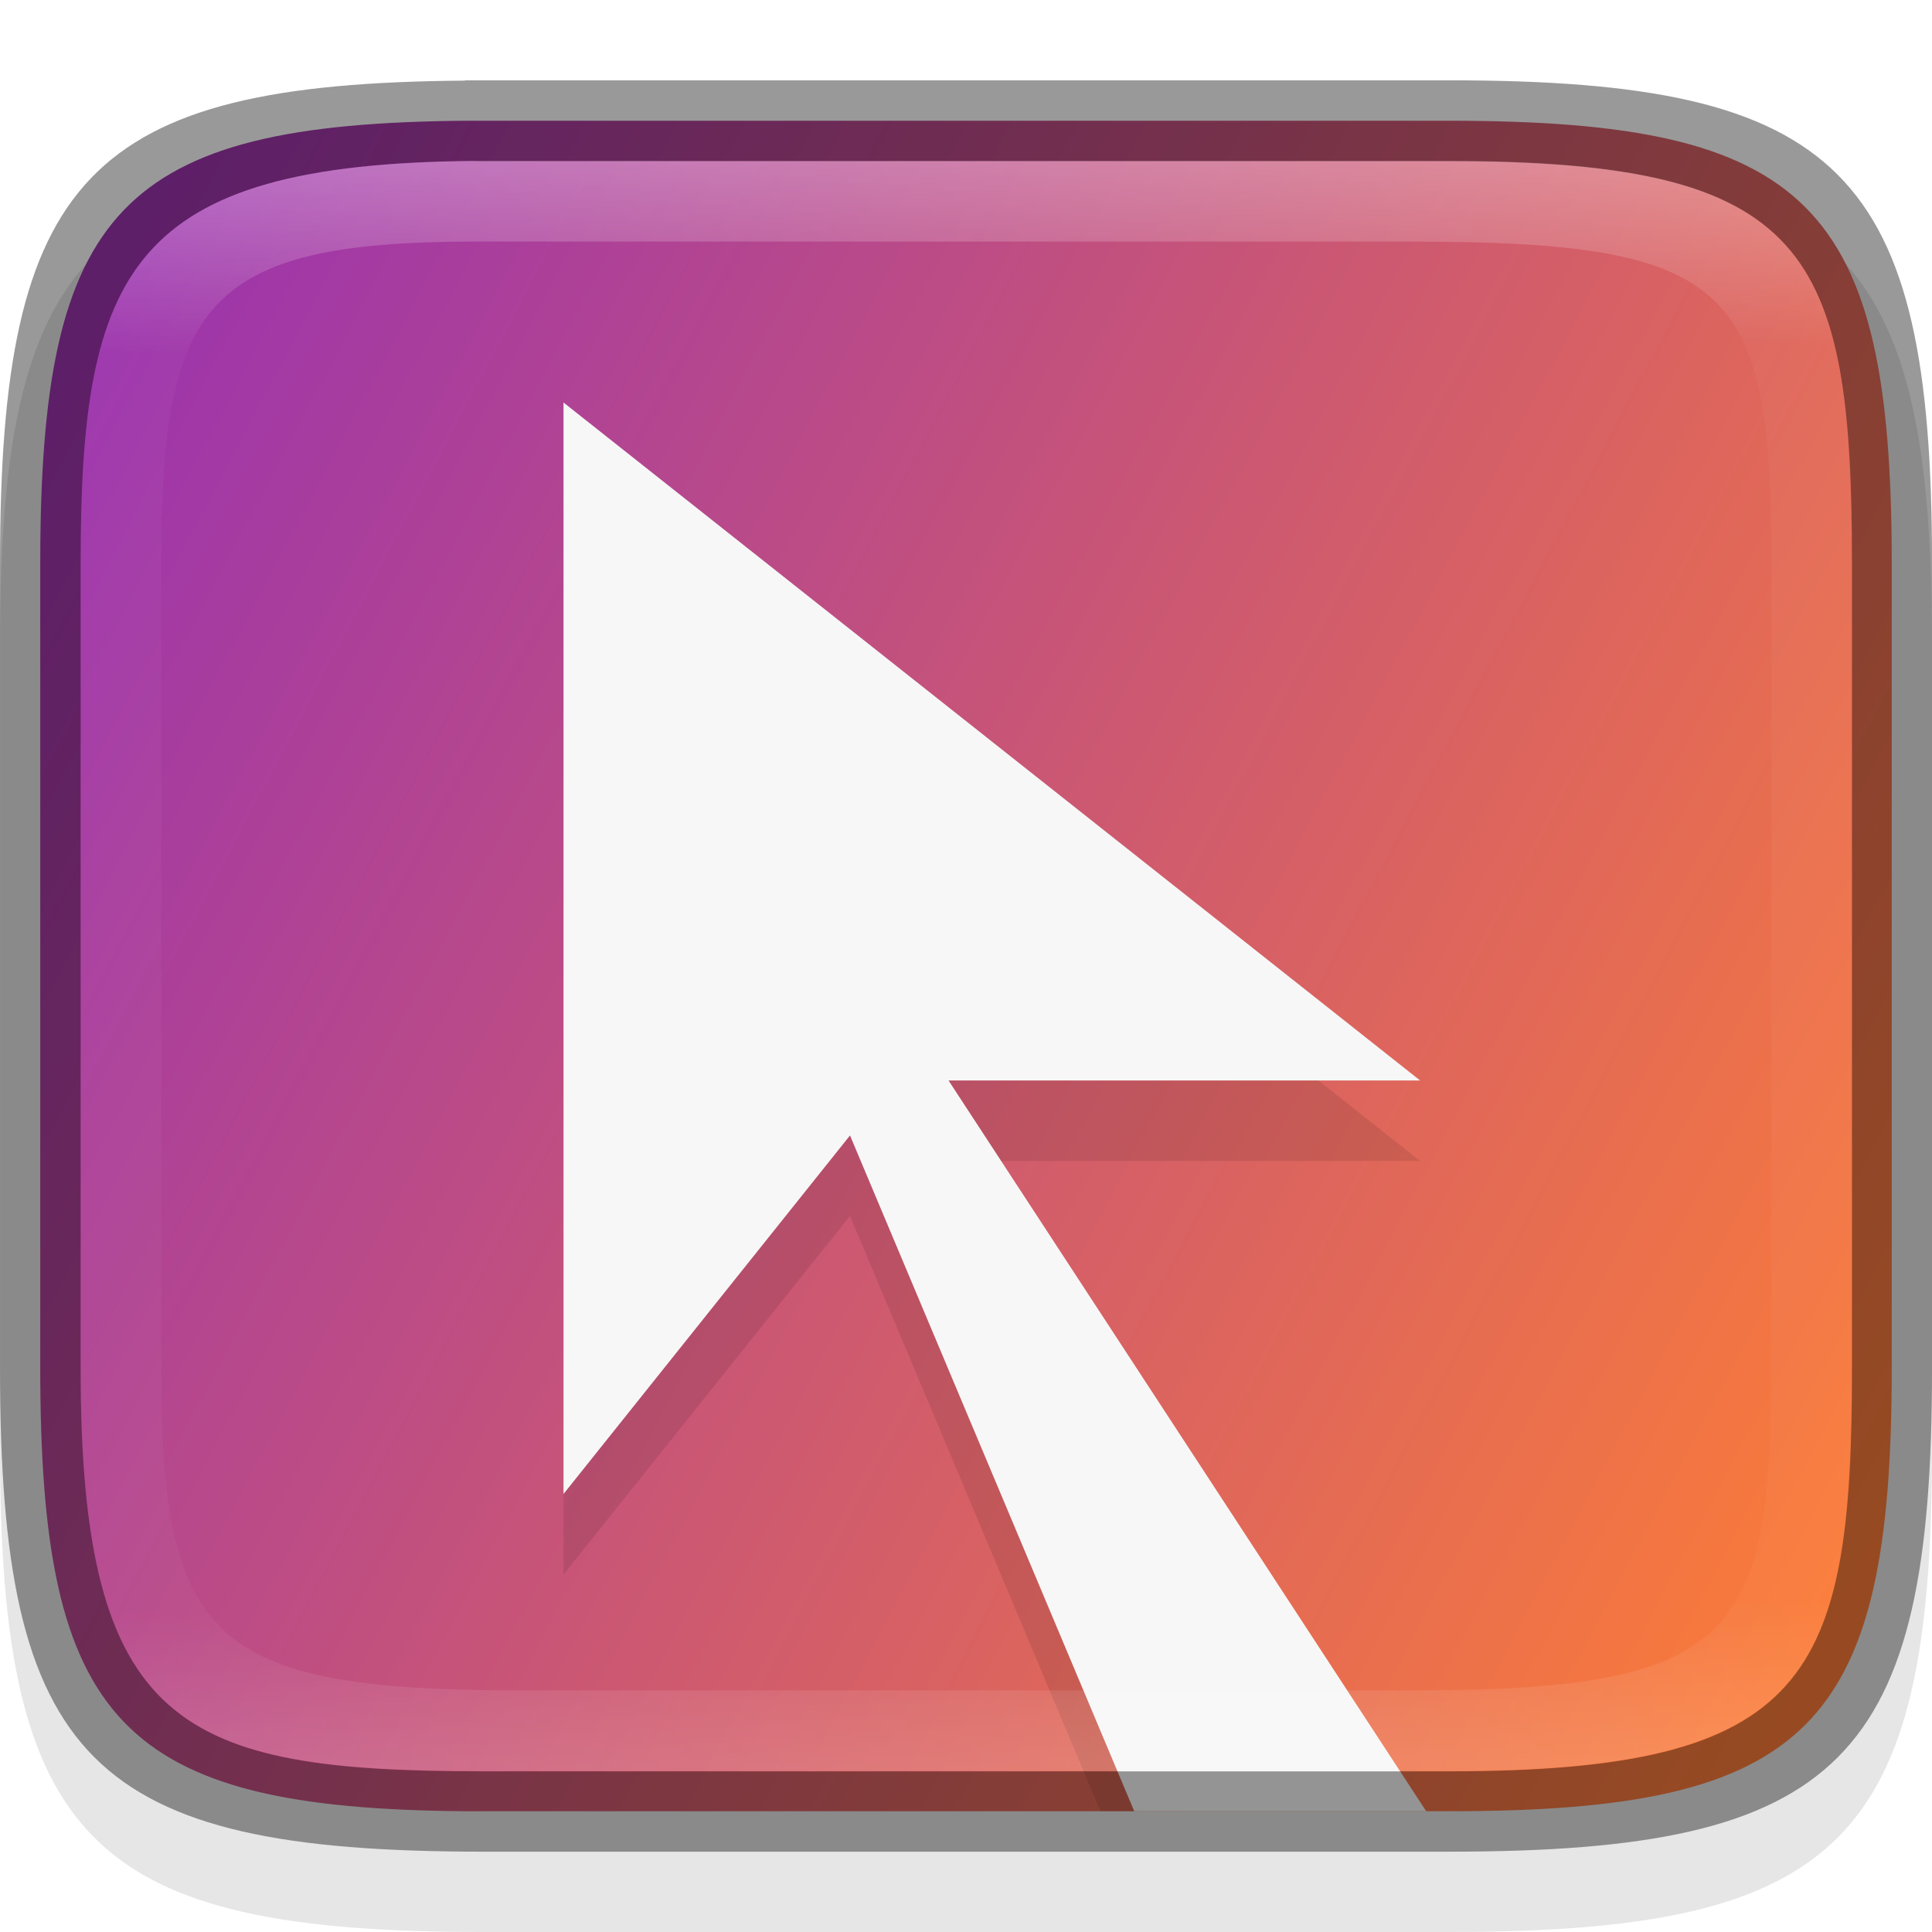
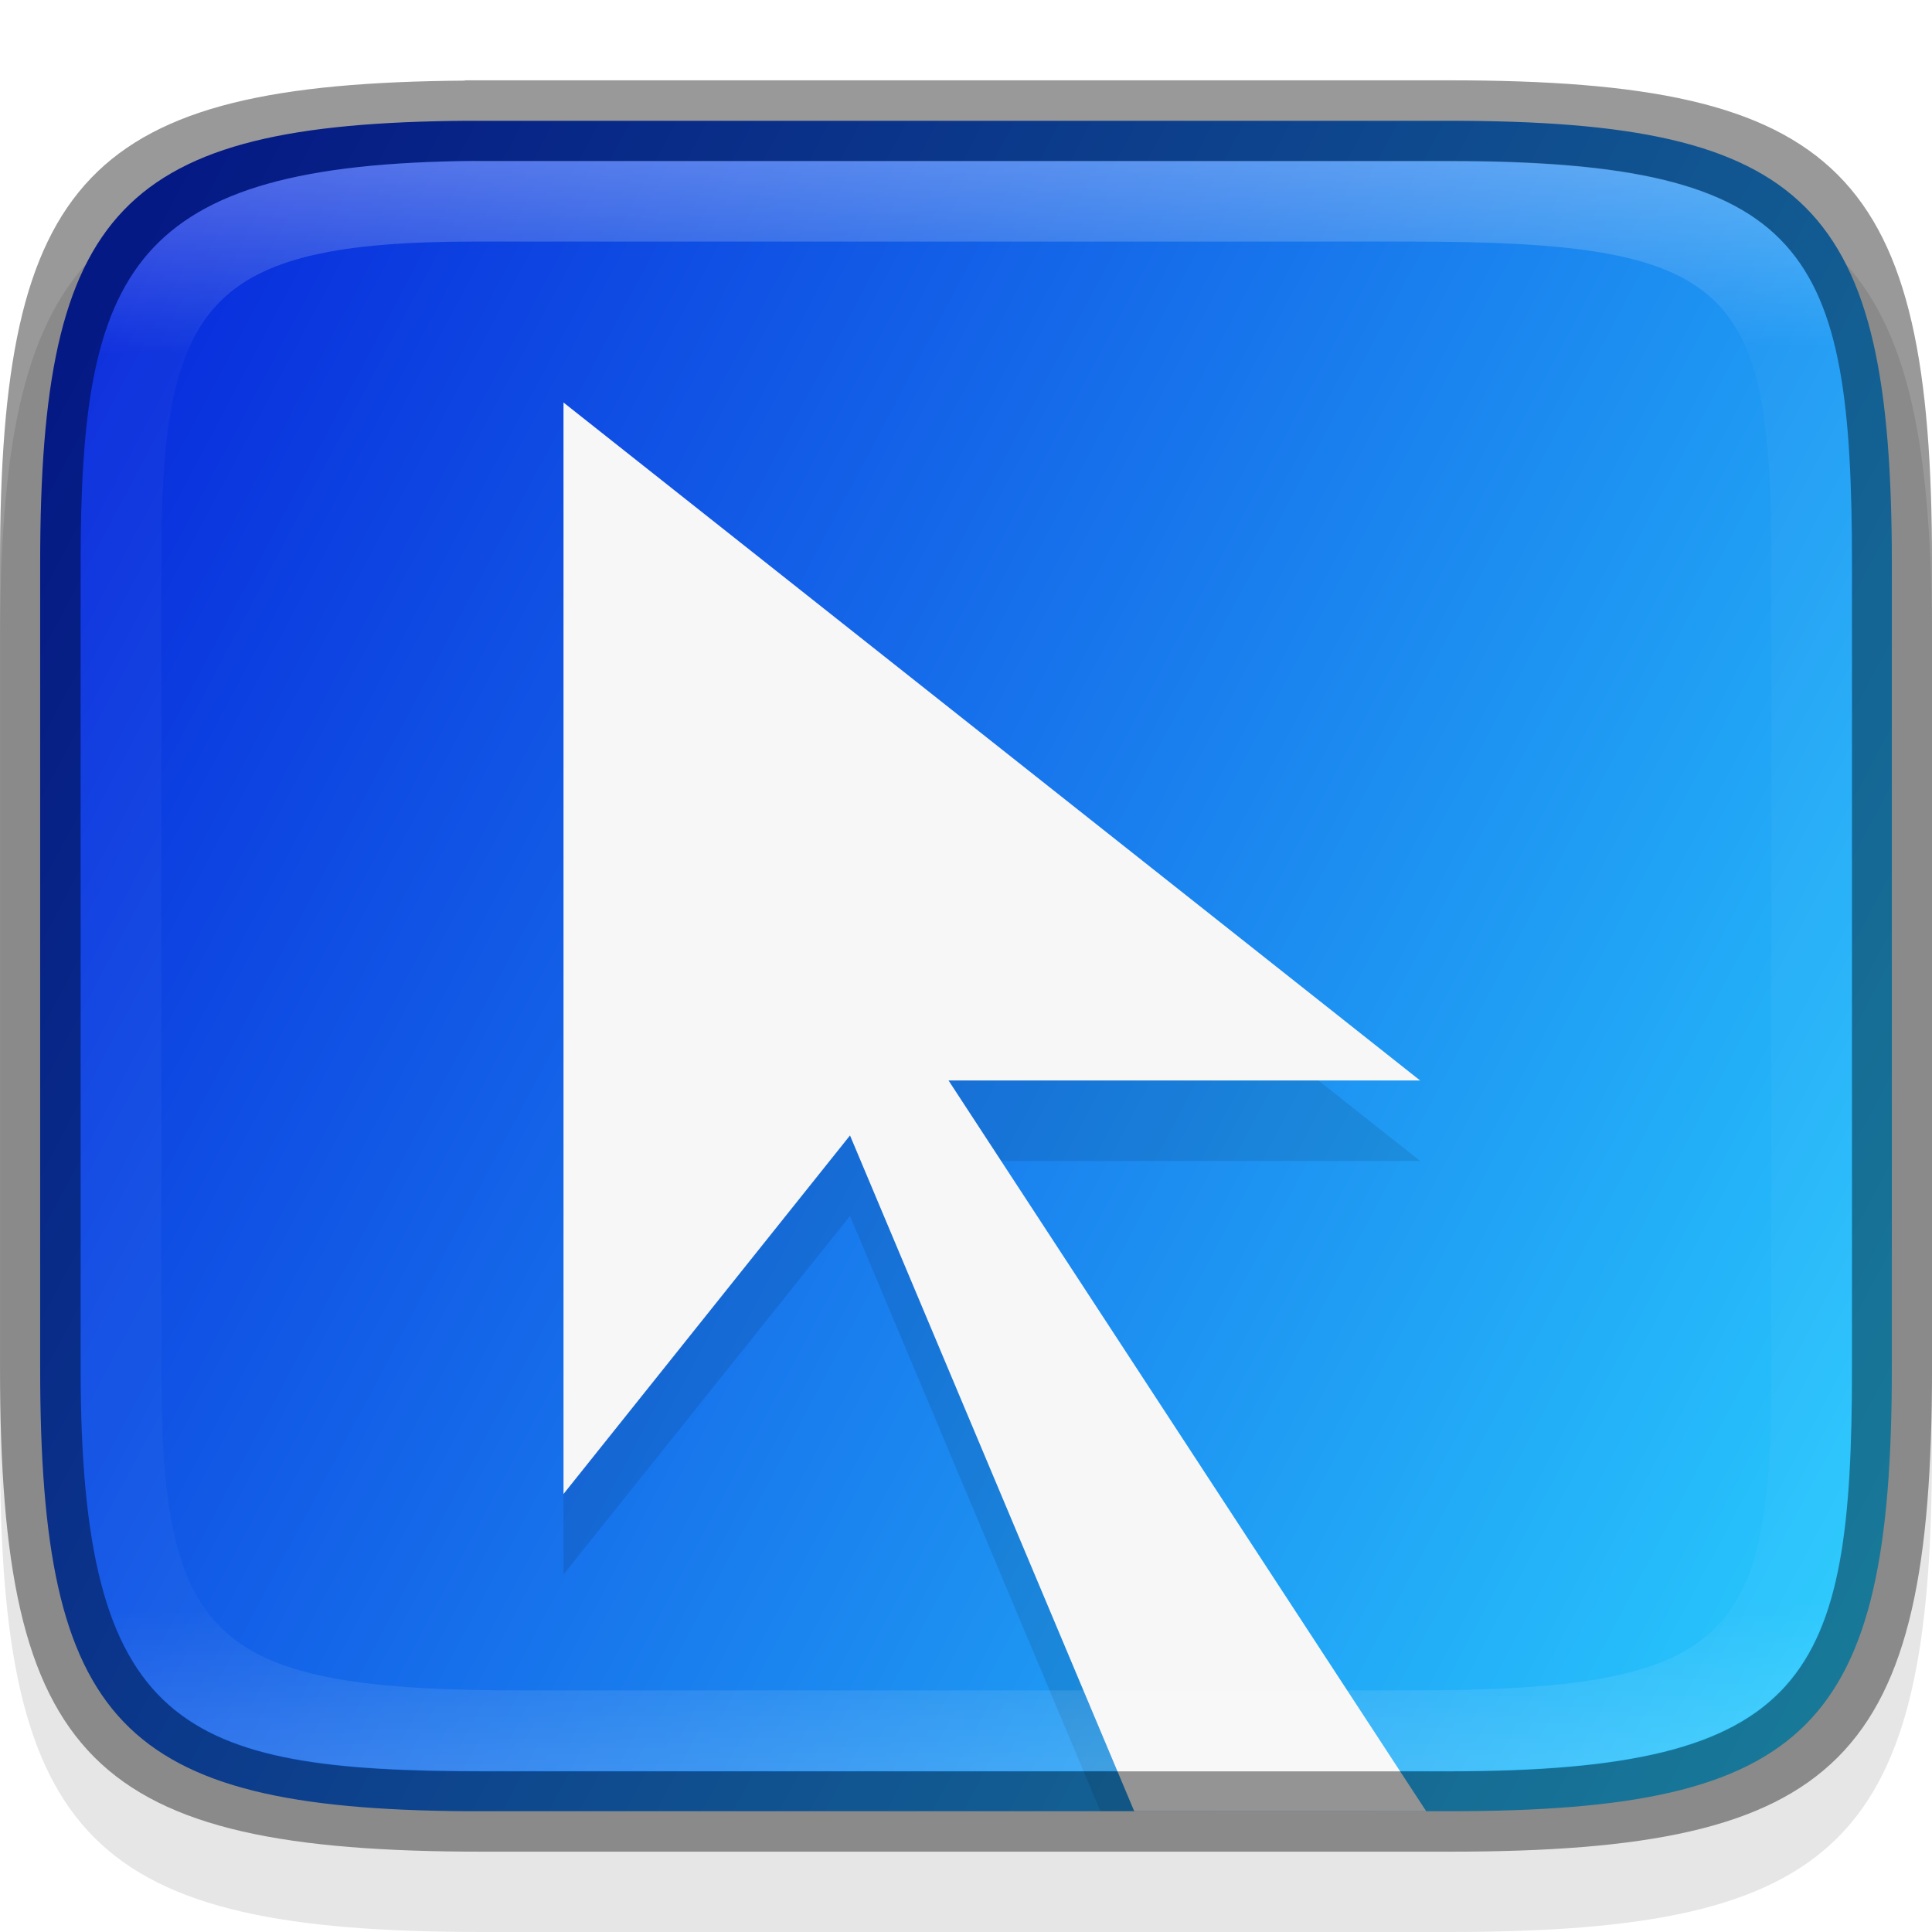
<svg xmlns="http://www.w3.org/2000/svg" xmlns:xlink="http://www.w3.org/1999/xlink" width="24" height="24" viewBox="0 0 6.35 6.35" version="1.1" id="svg5013">
  <defs id="defs5010">
    <linearGradient xlink:href="#linearGradient1871" id="linearGradient1873" x1="10.573" y1="1.222" x2="10.806" y2="46.701" gradientUnits="userSpaceOnUse" gradientTransform="matrix(0.1202652,0,0,0.1161585,0.2886364,0.3871951)" />
    <linearGradient id="linearGradient1871">
      <stop style="stop-color:#ffffff;stop-opacity:1;" offset="0" id="stop1867" />
      <stop style="stop-color:#ffffff;stop-opacity:0.1" offset="0.12" id="stop2515" />
      <stop style="stop-color:#ffffff;stop-opacity:0.102" offset="0.9" id="stop2581" />
      <stop style="stop-color:#ffffff;stop-opacity:0.502" offset="1" id="stop1869" />
    </linearGradient>
-     <linearGradient xlink:href="#linearGradient2290" id="linearGradient2292" x1="8.618" y1="6.489" x2="-0.151" y2="1.977" gradientUnits="userSpaceOnUse" gradientTransform="matrix(2.736899,0,0,2.659667,0.4137933,0.740741)" />
-     <linearGradient id="linearGradient2290">
-       <stop style="stop-color:#fb7c38;stop-opacity:1" offset="0" id="stop2286" />
-       <stop style="stop-color:#9b33ae;stop-opacity:1" offset="1" id="stop2288" />
+     <linearGradient xlink:href="#linearGradient3598" id="linearGradient2292-3" x1="8.618" y1="6.489" x2="-0.151" y2="1.977" gradientUnits="userSpaceOnUse" gradientTransform="matrix(0.7241379,0,0,0.7037037,0.1094828,0.1960481)" />
+     <linearGradient id="linearGradient3598">
+       <stop style="stop-color:#28c8fd;stop-opacity:1" offset="0" id="stop3594" />
+       <stop style="stop-color:#0829dc;stop-opacity:1" offset="1" id="stop3596" />
    </linearGradient>
  </defs>
  <path d="M 1.528,0.529 C 0.288,0.538 1.6249999e-8,0.847 1.6249999e-8,2.117 V 4.763 C 1.6249999e-8,6.052 0.298,6.35 1.587,6.35 h 3.175 C 6.052,6.35 6.35,6.052 6.35,4.763 V 2.117 C 6.35,0.827 6.052,0.529 4.763,0.529 h -3.175 c -0.02,0 -0.04,-1.48e-4 -0.06,0 z" style="opacity:0.1;fill:#000000;stroke-width:0.265;stroke-linecap:round;stroke-linejoin:round" id="path9125" />
-   <path id="rect7669" style="fill:#808080;stroke-width:0.265;stroke-linecap:round;stroke-linejoin:round" d="M 1.797,0.661 C 0.661,0.67 0.397,0.953 0.397,2.117 v 2.117 c 0,1.164 0.264,1.447 1.4,1.455 h 0.055 2.646 c 1.182,0 1.455,-0.273 1.455,-1.455 V 2.117 c 0,-1.182 -0.273,-1.455 -1.455,-1.455 H 1.852 c -0.018,0 -0.037,-1.3565e-4 -0.055,0 z" />
-   <path id="rect6397" style="fill:url(#linearGradient2292);fill-opacity:1;stroke-width:0.689;stroke-linejoin:round" d="m 5.793,1.5 c -4.294,0.032 -5.293,1.101 -5.293,5.5 V 17 c 0,4.399 0.999,5.468 5.293,5.5 H 6 18 c 4.469,0 5.5,-1.031 5.5,-5.5 V 7 c 0,-4.469 -1.031,-5.5 -5.5,-5.5 H 6 c -0.07,0 -0.139,-5.129e-4 -0.207,0 z" transform="scale(0.2645833)" />
+   <path id="rect6397-6" style="fill:url(#linearGradient2292-3);fill-opacity:1;stroke-width:0.182;stroke-linejoin:round" d="M 1.533,0.397 C 0.397,0.405 0.132,0.688 0.132,1.852 v 2.646 c 0,1.164 0.264,1.447 1.4,1.455 H 1.587 4.763 c 1.182,0 1.455,-0.273 1.455,-1.455 V 1.852 C 6.218,0.67 5.945,0.397 4.763,0.397 H 1.587 c -0.018,0 -0.037,-1.357e-4 -0.055,0 z" />
  <path id="path874" style="clip-rule:evenodd;opacity:0.1;fill:#000000;fill-rule:evenodd;stroke-width:1;image-rendering:optimizeQuality;shape-rendering:geometricPrecision;enable-background:new" d="M 7 6 L 7 19.559 L 10.559 15.105 L 13.67 22.5 L 17.062 22.5 L 11.783 14.422 L 17.641 14.422 L 7 6 z " transform="scale(0.2645833)" />
  <path id="path987" style="clip-rule:evenodd;fill:#f7f7f7;fill-rule:evenodd;stroke-width:0.265;image-rendering:optimizeQuality;shape-rendering:geometricPrecision;enable-background:new" d="M 7 5 L 7 18.559 L 10.559 14.105 L 14.09 22.5 L 17.717 22.5 L 11.783 13.422 L 17.641 13.422 L 7 5 z " transform="scale(0.2645833)" />
  <path id="rect5096" style="opacity:0.4;stroke-width:0.241;stroke-linecap:round;stroke-linejoin:round" d="M 1.528,0.265 C 0.288,0.274 6.4159692e-5,0.582 6.4159692e-5,1.852 v 2.646 c 0,1.29 0.298,1.588 1.588,1.588 h 3.175 c 1.29,0 1.587,-0.298 1.587,-1.588 V 1.852 c 0,-1.29 -0.298,-1.588 -1.587,-1.588 H 1.588 c -0.02,0 -0.04,-1.4798e-4 -0.06,0 z m 0.033,0.265 c 0.018,-1.3565e-4 0.036,0 0.055,0 h 3.148 c 1.182,0 1.323,0.293 1.323,1.323 v 2.646 c 0,1.016 -0.141,1.323 -1.323,1.323 H 1.588 c -0.992,0 -1.323,-0.141 -1.323,-1.323 V 1.852 c 0,-0.961 0.159,-1.314 1.296,-1.323 z" />
  <path id="rect1565" style="fill:url(#linearGradient1873);fill-opacity:1;stroke-width:0.118;opacity:0.3" d="M 1.56,0.529 C 0.424,0.538 0.265,0.891 0.265,1.852 v 2.646 c 0,1.182 0.331,1.323 1.323,1.323 h 3.175 c 1.182,0 1.323,-0.307 1.323,-1.323 V 1.852 c 0,-1.03 -0.141,-1.323 -1.323,-1.323 H 1.615 c -0.018,0 -0.037,-1.356e-4 -0.055,0 z m 0.003,0.265 c 0.016,0 0.033,0 0.05,0 h 3.018 c 1.064,0 1.191,0.143 1.191,1.058 v 2.646 c 0,0.894 -0.127,1.058 -1.191,1.058 h -2.91 c -1.023,0 -1.191,-0.158 -1.191,-1.058 V 1.852 c 0,-0.854 0.141,-1.058 1.034,-1.058 z" />
</svg>
